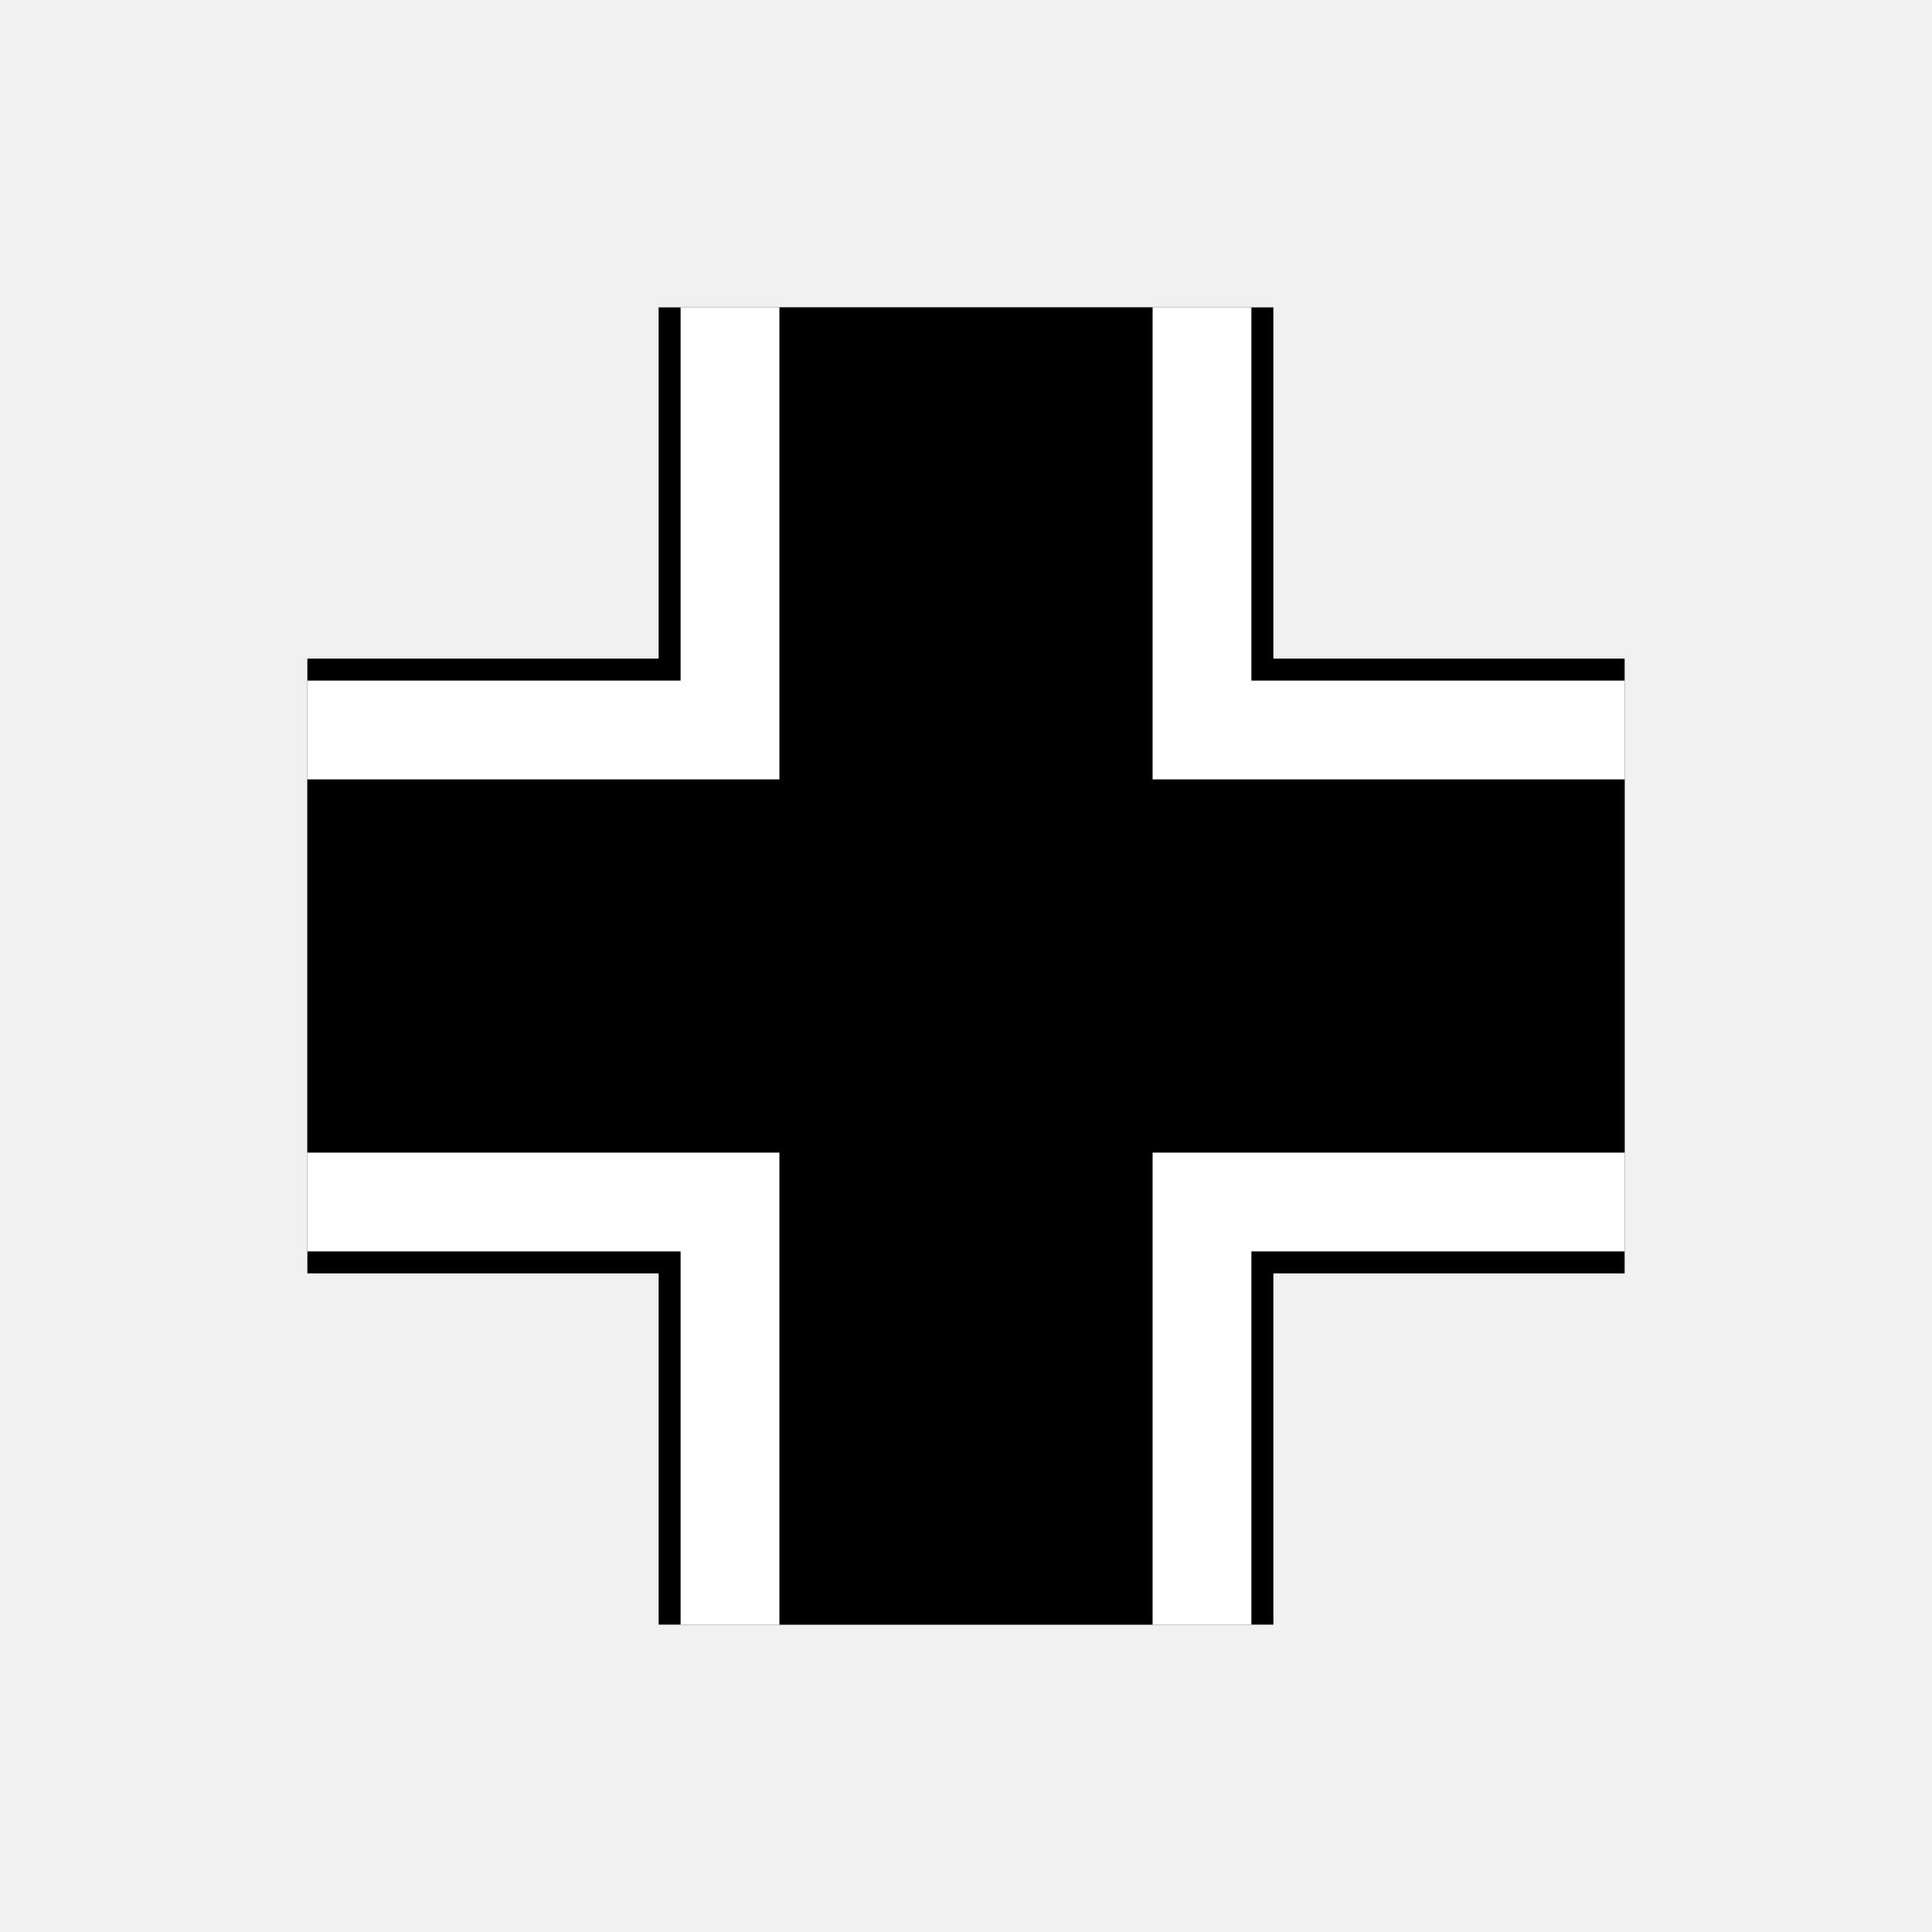
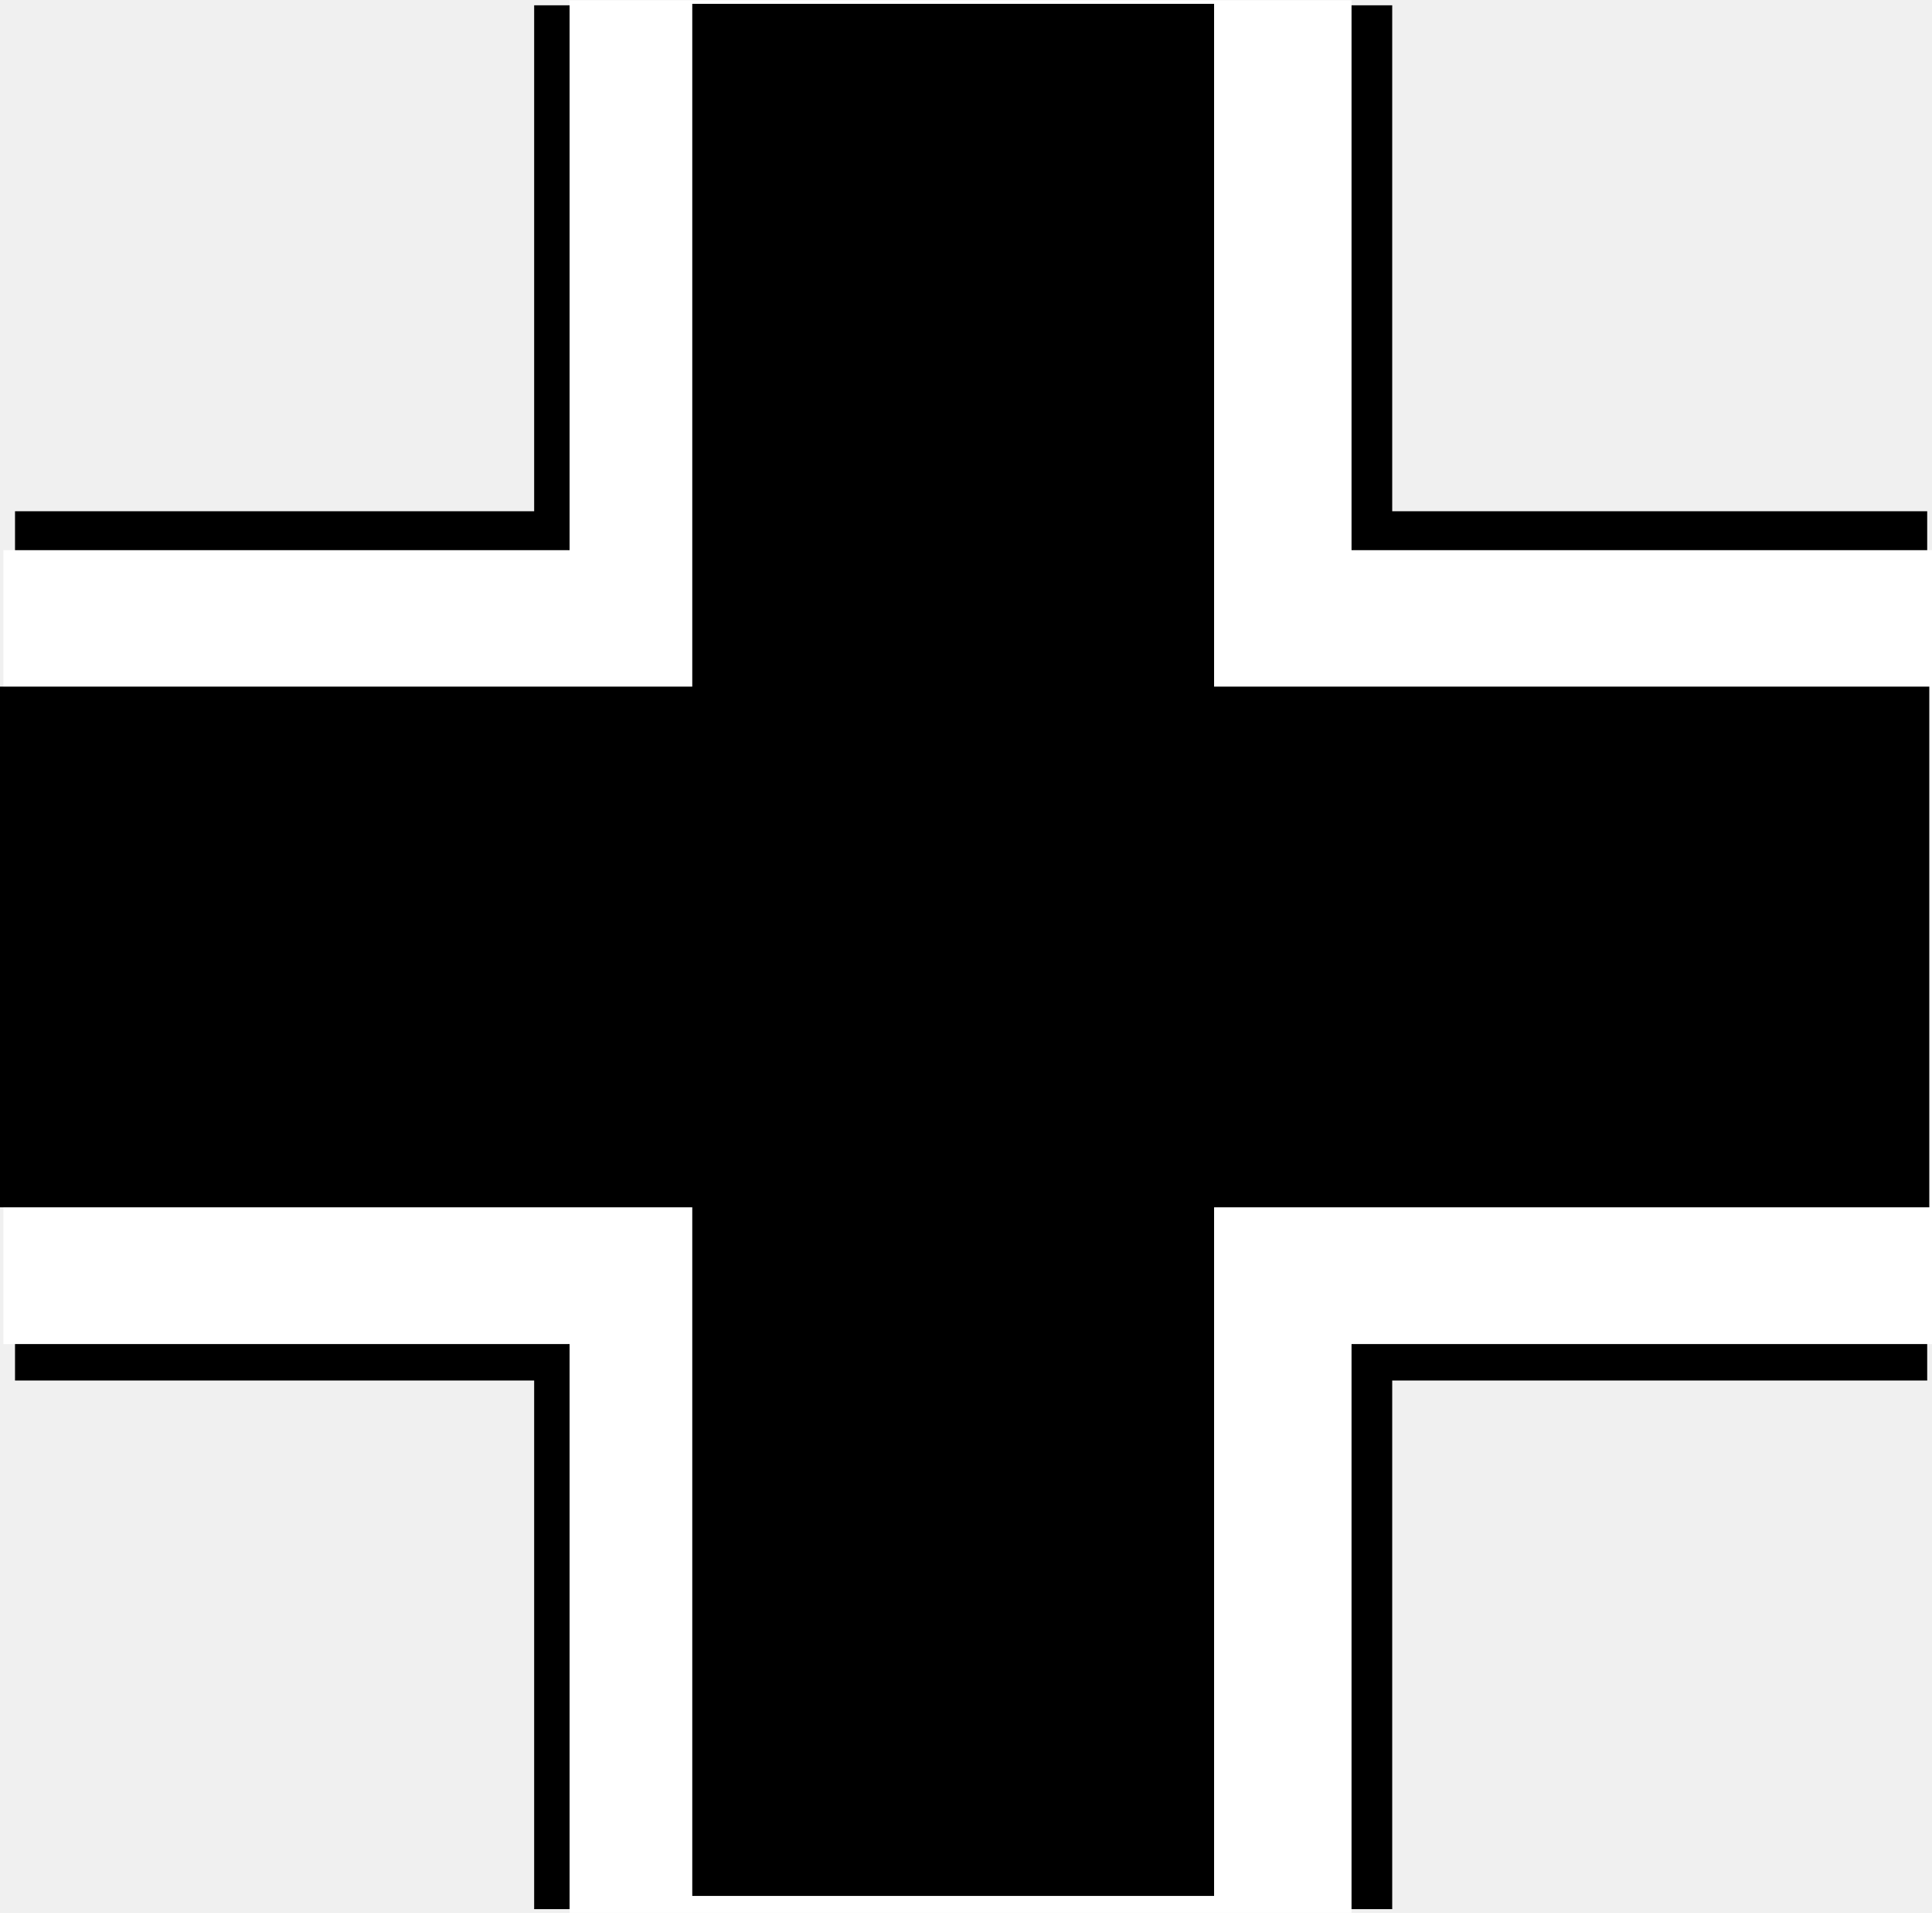
- <svg xmlns="http://www.w3.org/2000/svg" version="1.0" width="56.25" height="56.25" id="svg3153">
+ <svg xmlns="http://www.w3.org/2000/svg" version="1.0" width="56.215" height="55.641" id="svg3153">
  <defs id="defs3163" />
-   <path style="stroke:#000000;stroke-width:17.898" d="m 28.125,8.949 v 38.352 M 8.949,28.125 h 38.352" id="path3155" />
-   <g id="g3186" transform="matrix(0.06392045,0,0,0.06392045,8.948863,8.948863)">
-     <path id="path3157" d="M 300,0 V 600 M 0,300 h 600" style="stroke:#ffffff;stroke-width:260" />
+   <g id="g3802" transform="translate(-0.0806115,16.29965)">
+     <g id="g3810" transform="matrix(1.414221,0,0,1.414221,0.0806115,-16.29965)">
+       <path style="stroke:#000000;stroke-width:17.654;stroke-linecap:square" d="M 19.817,8.936 V 30.446" id="path3800" />
+       <path style="stroke:#000000;stroke-width:17.882;stroke-linecap:square" d="M 9.25,19.458 H 30.71" id="path3155" />
+       <path style="stroke:#ffffff;stroke-width:16.088;stroke-linecap:square" d="M 19.763,8.051 V 31.306" id="path3776" />
+       <path style="stroke:#ffffff;stroke-width:16.331;stroke-linecap:square" d="M 8.235,19.483 H 31.599" id="path3157" />
+       <path style="stroke:#000000;stroke-width:10.711;stroke-linecap:square;stroke-miterlimit:4;stroke-dasharray:none" d="M 5.345,19.48 H 34.339" id="path3159" />
+       <path id="path3771" d="m 19.611,5.447 0,28.186" style="stroke:#000000;stroke-width:10.736;stroke-linecap:square;stroke-miterlimit:4;stroke-dasharray:none" />
+     </g>
  </g>
-   <path d="M 28.125,8.949 V 47.301 M 8.949,28.125 H 47.301" id="path3159" style="stroke:#000000;stroke-width:10.866" />
</svg>
